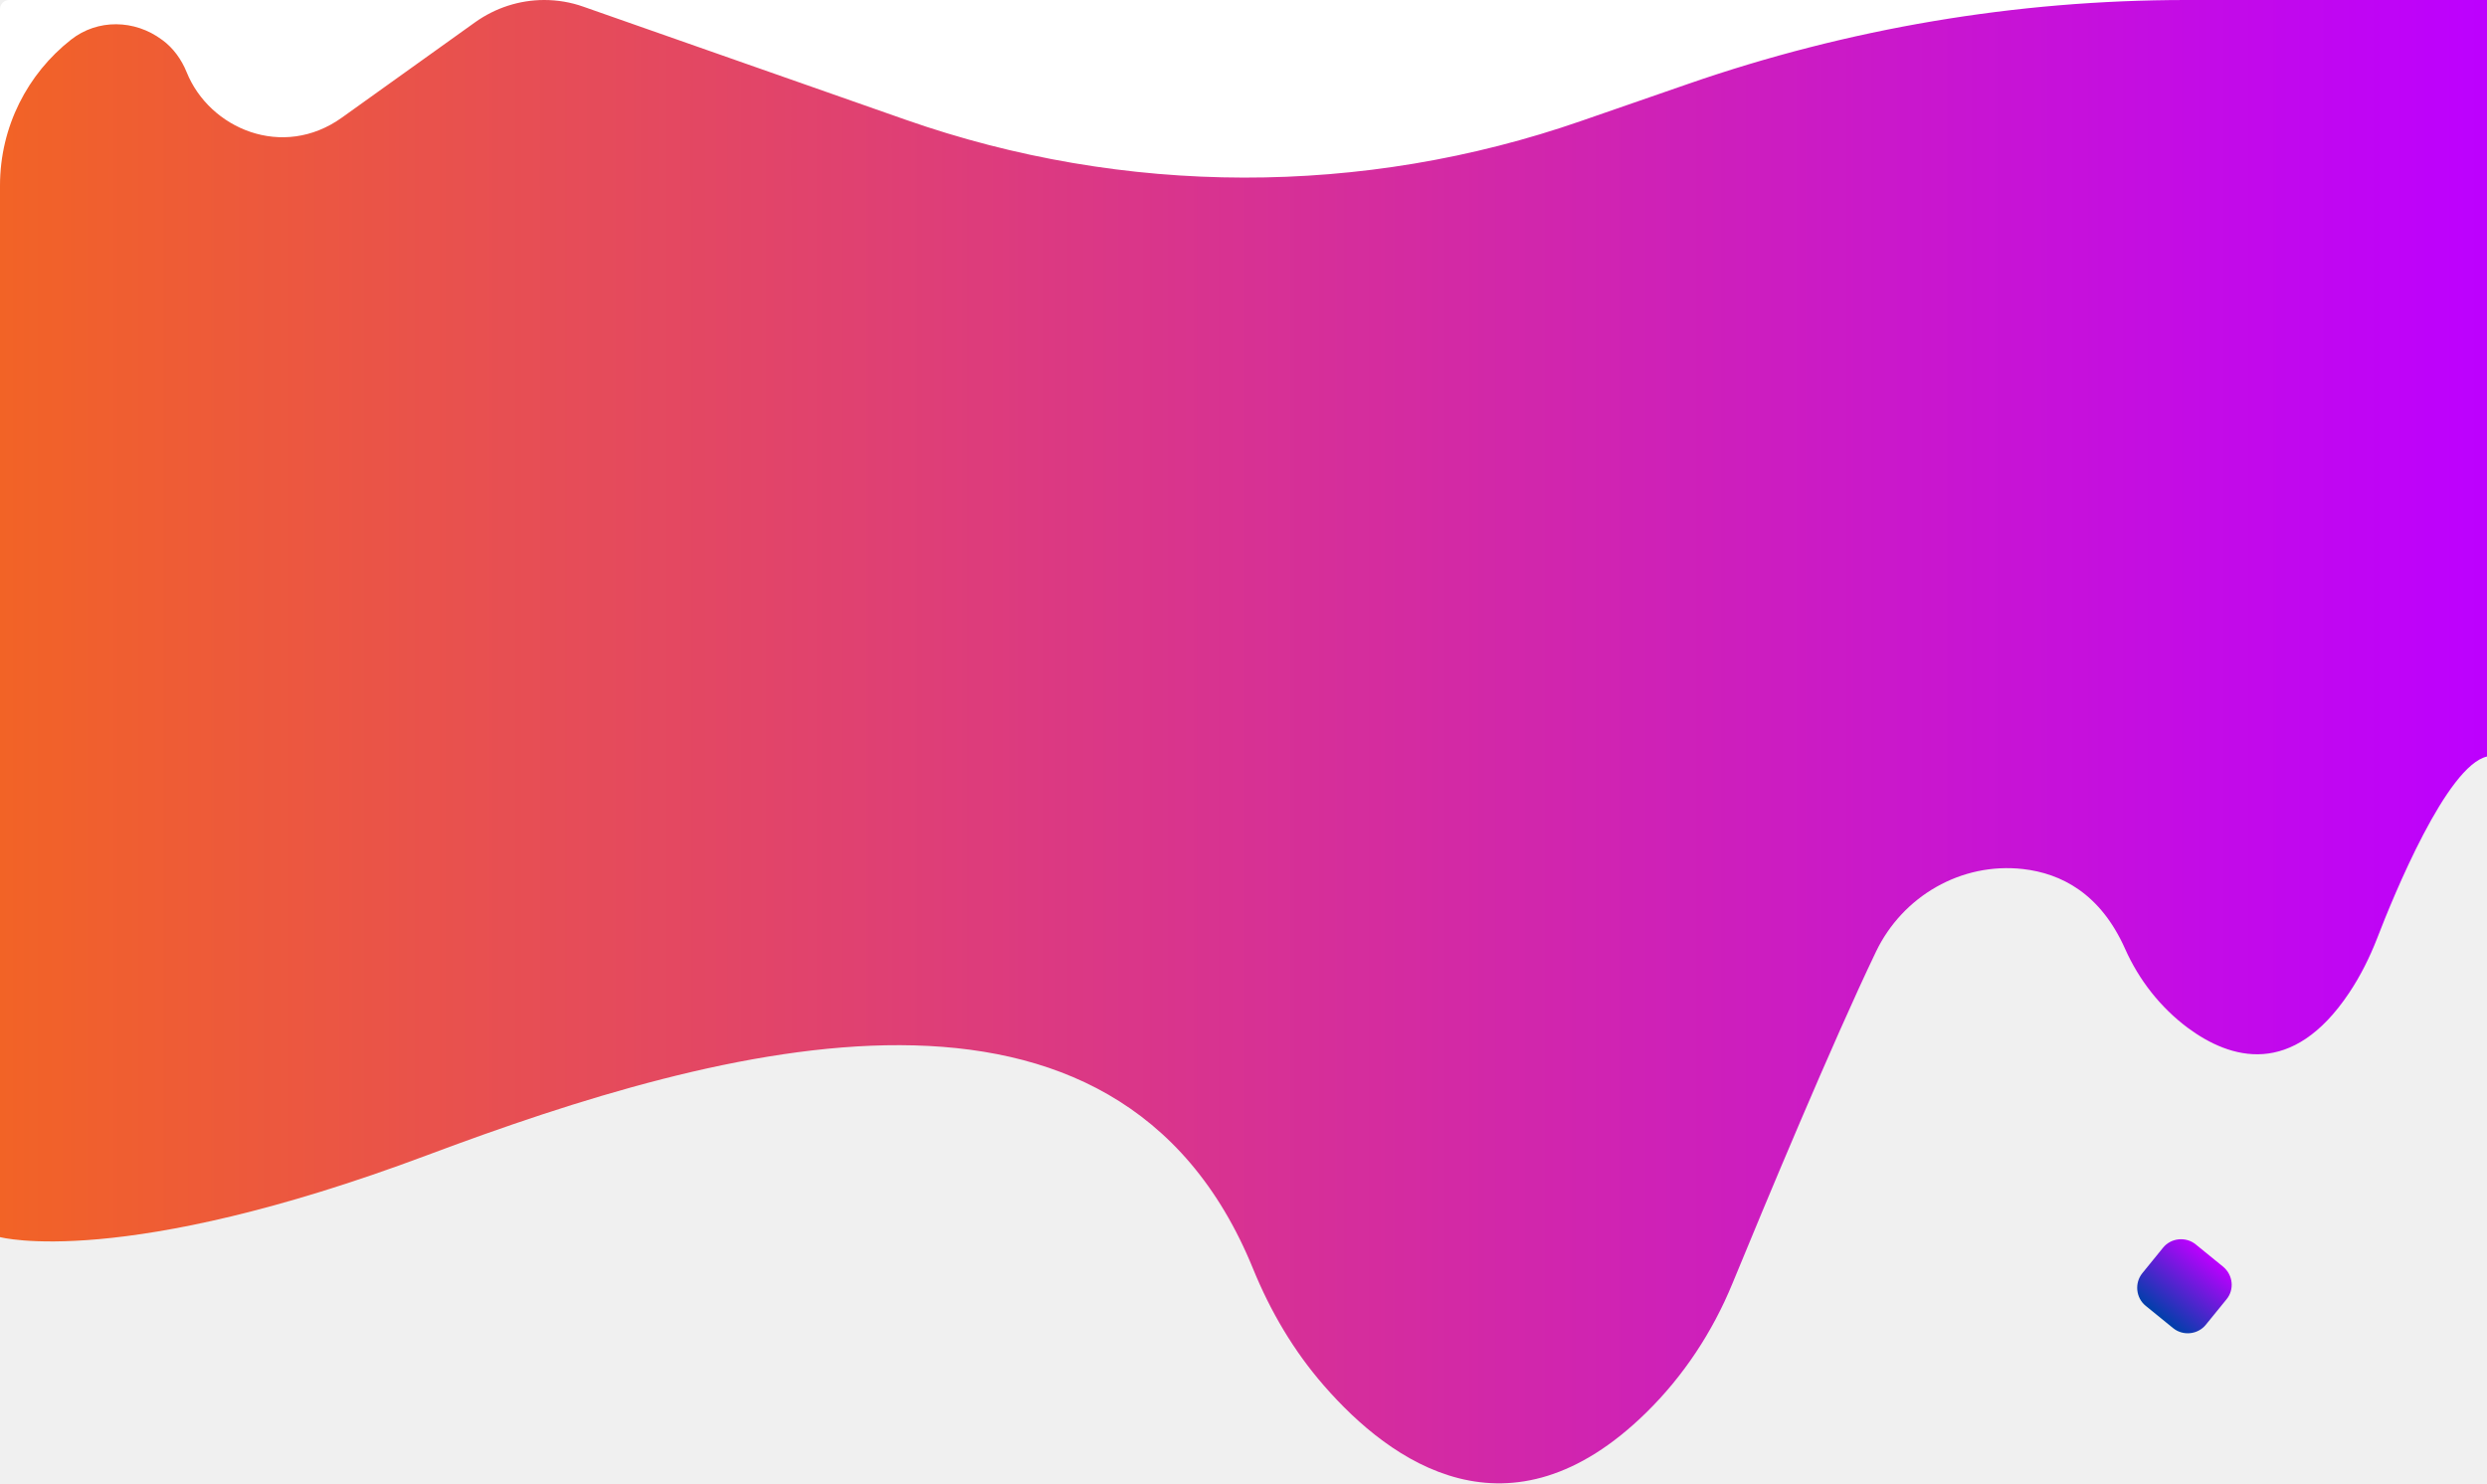
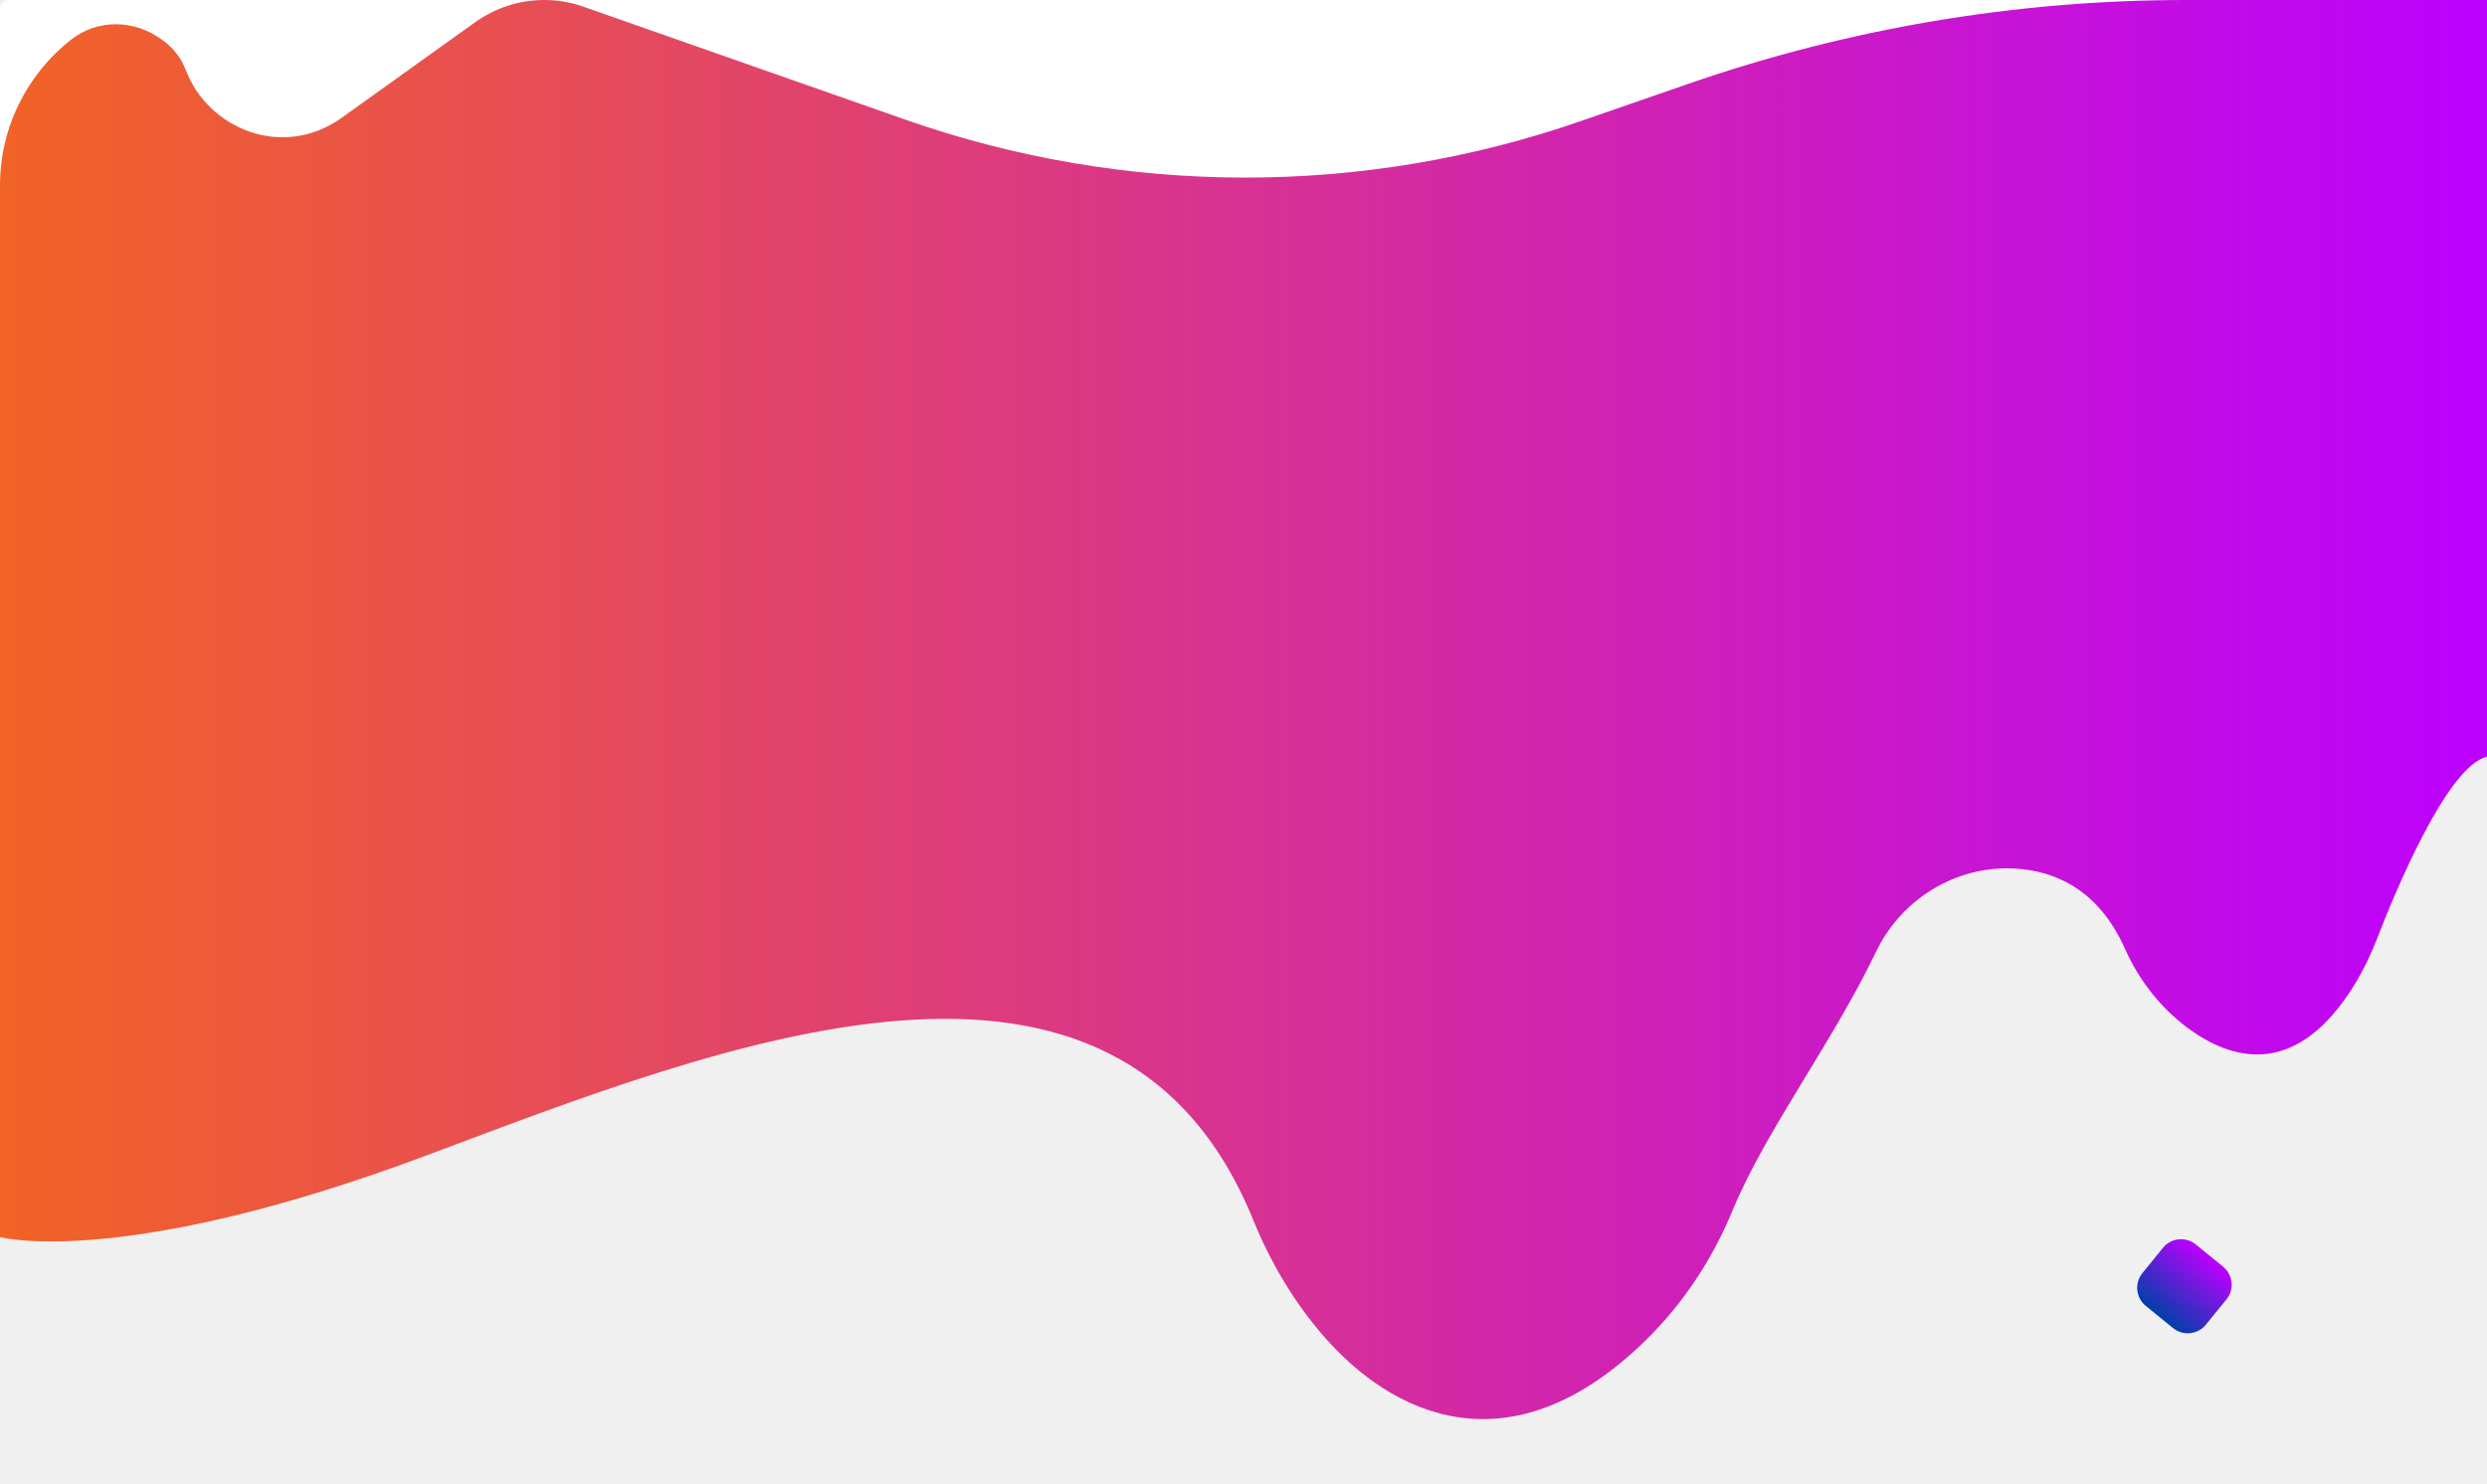
<svg xmlns="http://www.w3.org/2000/svg" version="1.1" id="Layer_1" x="0px" y="0px" viewBox="0 0 1366 814.8" style="enable-background:new 0 0 1366 814.8;" xml:space="preserve">
  <style type="text/css">
	.st0{fill:#FFFFFF;}
	.st1{fill:url(#XMLID_30_);}
	.st2{fill:url(#XMLID_33_);}
</style>
  <path id="XMLID_16_" class="st0" d="M1361,236H5c-2.8,0-5-2.3-5-5V5c0-2.8,2.3-5,5-5h1356c2.8,0,5,2.3,5,5v226  C1366,233.8,1363.8,236,1361,236z" />
  <linearGradient id="XMLID_30_" gradientUnits="userSpaceOnUse" x1="1077.19" y1="658.58" x2="1120.688" y2="658.58" gradientTransform="matrix(0.6308 -0.776 0.776 0.6308 -4.4042 1143.902)">
    <stop offset="0" style="stop-color:#003FAA" />
    <stop offset="1" style="stop-color:#BD00FF" />
  </linearGradient>
  <path id="XMLID_1_" class="st1" d="M1222.9,713.8l-11.3,13.9c-4.4,5.5-12.6,6.3-18,1.9l-15-12.2c-5.5-4.4-6.3-12.6-1.9-18l11.3-13.9  c4.4-5.5,12.6-6.3,18-1.9l15,12.2C1226.5,700.3,1227.4,708.4,1222.9,713.8z" />
  <g id="XMLID_31_">
-     <linearGradient id="XMLID_33_" gradientUnits="userSpaceOnUse" x1="0" y1="407.423" x2="1366" y2="407.423">
+     <linearGradient id="XMLID_33_" gradientUnits="userSpaceOnUse" x1="0" y1="389.746" x2="1366" y2="389.746">
      <stop offset="0" style="stop-color:#F26326" />
      <stop offset="1" style="stop-color:#BD00FF" />
    </linearGradient>
-     <path id="XMLID_32_" class="st2" d="M1200.6,0c-93.1,0-185.5,15.6-273.4,46.1l-58.6,20.3c-120.2,41.8-251,41.5-371.1-0.6L320.5,3.7   C313.5,1.2,306.2,0,298.9,0c-13.6,0-26.8,4.3-37.9,12.2l-73.2,52.4c-32.5,23.3-72.8,6.1-85.3-25c-2.8-6.9-7.3-13.2-13.3-17.6   c-0.1-0.1-0.2-0.1-0.3-0.2C74,10.7,53.6,10.3,39,21.8C15.2,40.5,0,69.5,0,102v577.6c0,0,66.6,18,234.6-45   c162.7-61,379-121,453.7,62.5c9.5,23.3,22.3,45.1,38.9,64.1c36.8,42.3,101.9,88.5,177,14.8c20.5-20.1,36.4-44.3,47.3-70.8   c17.9-43.5,54.9-132.4,78.9-182.4c14.7-30.6,46.9-49.2,80.7-45.4c21.1,2.4,42.6,13.5,56.1,43.8c7.6,17.1,19.4,32.2,34.4,43.4   c23.5,17.4,57.5,27.5,88.7-19.2c6.2-9.3,11.2-19.3,15.3-29.8c9.3-24.2,38.4-95,60.4-100V0H1200.6z" />
+     <path id="XMLID_32_" class="st2" d="M1200.6,0c-93.1,0-185.5,15.6-273.4,46.1l-58.6,20.3c-120.2,41.8-251,41.5-371.1-0.6L320.5,3.7   C313.5,1.2,306.2,0,298.9,0c-13.6,0-26.8,4.3-37.9,12.2l-73.2,52.4c-32.9,23.6-73.7,5.7-85.7-26c-2.5-6.6-6.8-12.2-12.5-16.3   c-0.2-0.2-0.4-0.3-0.7-0.5C74,10.7,53.6,10.3,39,21.8C15.2,40.5,0,69.5,0,102v577.6c0,0,66.6,18,234.6-45   c162.7-61,379-148,453.7,35.5c9.5,23.3,22.3,45.1,38.9,64.1c36.7,42.2,101.5,75.3,176.3,2.5c20.8-20.3,37-44.8,48.1-71.7   c18-43.6,54.9-92.2,78.8-142.1c14.7-30.6,46.9-49.2,80.7-45.4c21.1,2.4,42.6,13.5,56.1,43.8c7.6,17.1,19.4,32.2,34.4,43.4   c23.5,17.4,57.5,27.5,88.7-19.2c6.2-9.3,11.2-19.3,15.3-29.8c9.3-24.2,38.4-95,60.4-100V0H1200.6z" />
  </g>
</svg>
